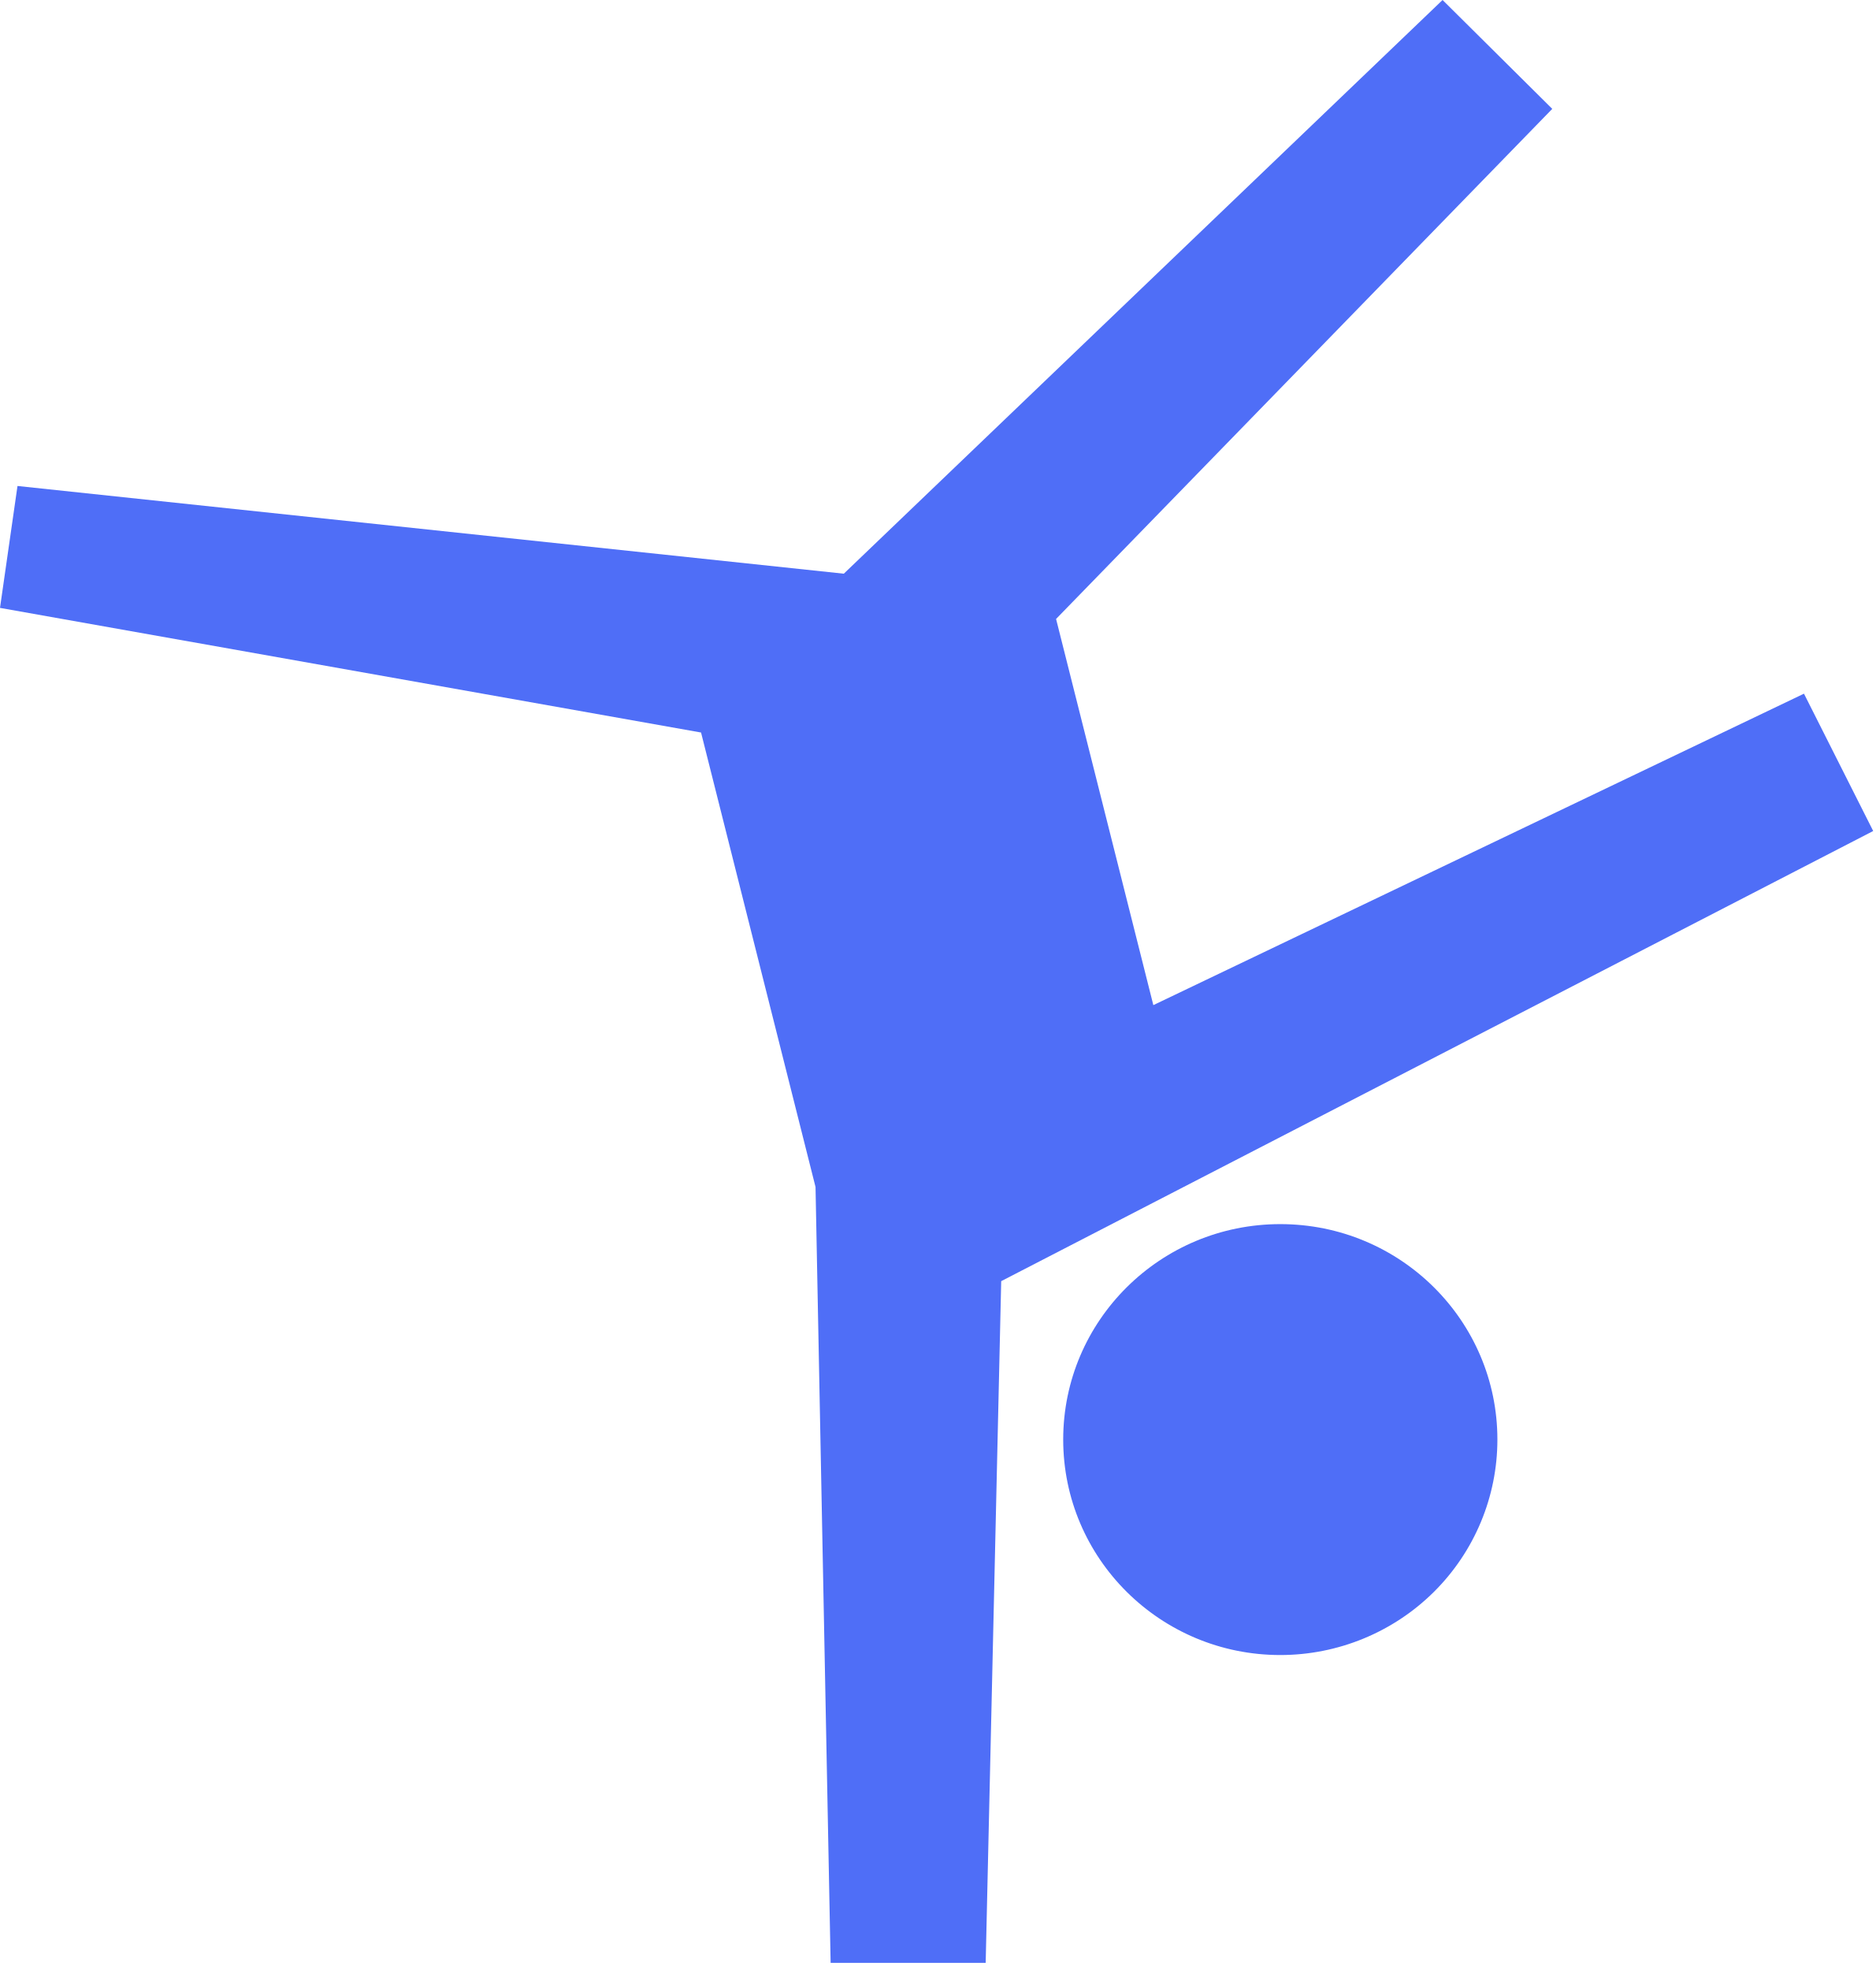
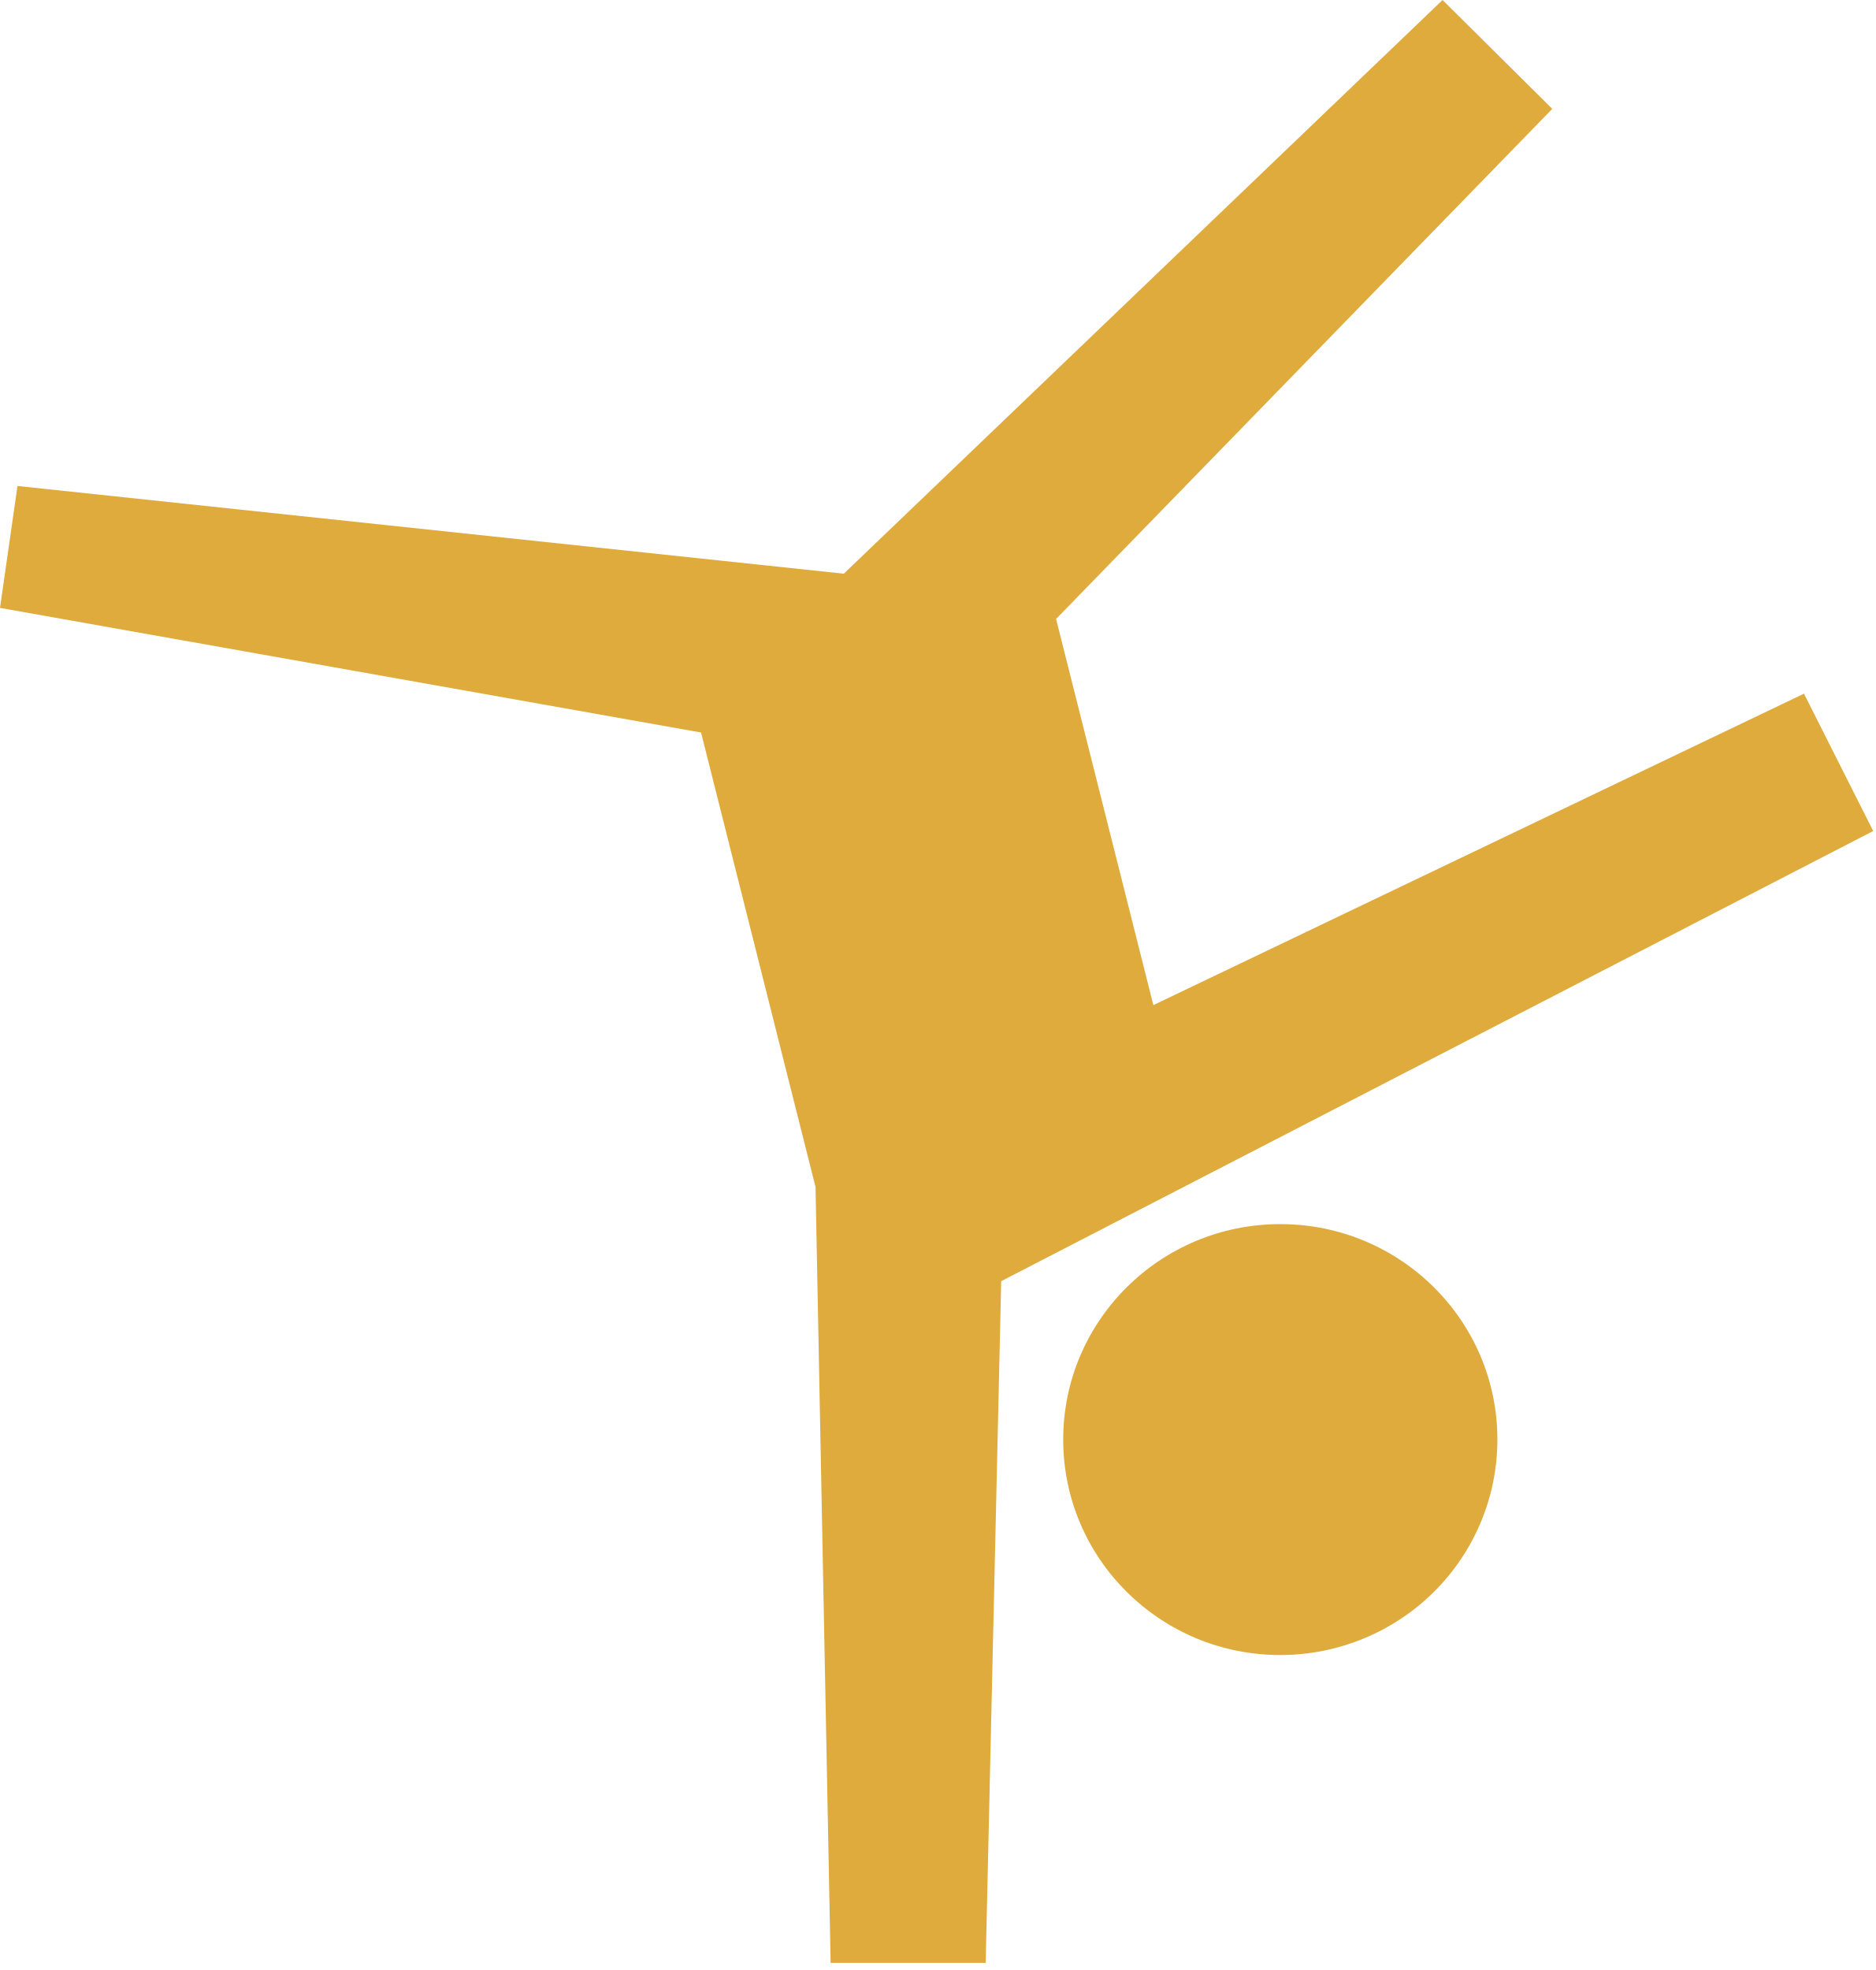
<svg xmlns="http://www.w3.org/2000/svg" width="40px" height="42px" viewBox="0 0 40 42" version="1.1">
  <g id="Page-1" stroke="none" stroke-width="1" fill="none" fill-rule="evenodd">
-     <g id="bitpay.com/card/US/fees" transform="translate(-468, -1339)" fill="#4F6EF7">
+     <g id="bitpay.com/card/US/fees" transform="translate(-468, -1339)" fill="#dfab3c">
      <g id="Group-3" transform="translate(468, 1339)">
        <path d="M27.299,35.285 C24.743,35.285 22.67,33.229 22.67,30.691 C22.67,28.154 24.743,26.098 27.299,26.098 C29.856,26.098 31.928,28.154 31.928,30.691 C31.928,31.91 31.441,33.078 30.573,33.94 C29.704,34.801 28.527,35.285 27.299,35.285 L27.299,35.285 Z" id="Path" />
        <polygon id="Path" points="38.465 14.789 24.592 21.429 22.518 13.196 33.098 2.321 30.759 0 17.992 12.231 0.373 10.361 0 12.96 14.948 15.617 17.389 25.306 17.711 41.848 21.017 41.848 21.348 27.314 39.941 17.717" />
      </g>
    </g>
  </g>
</svg>
